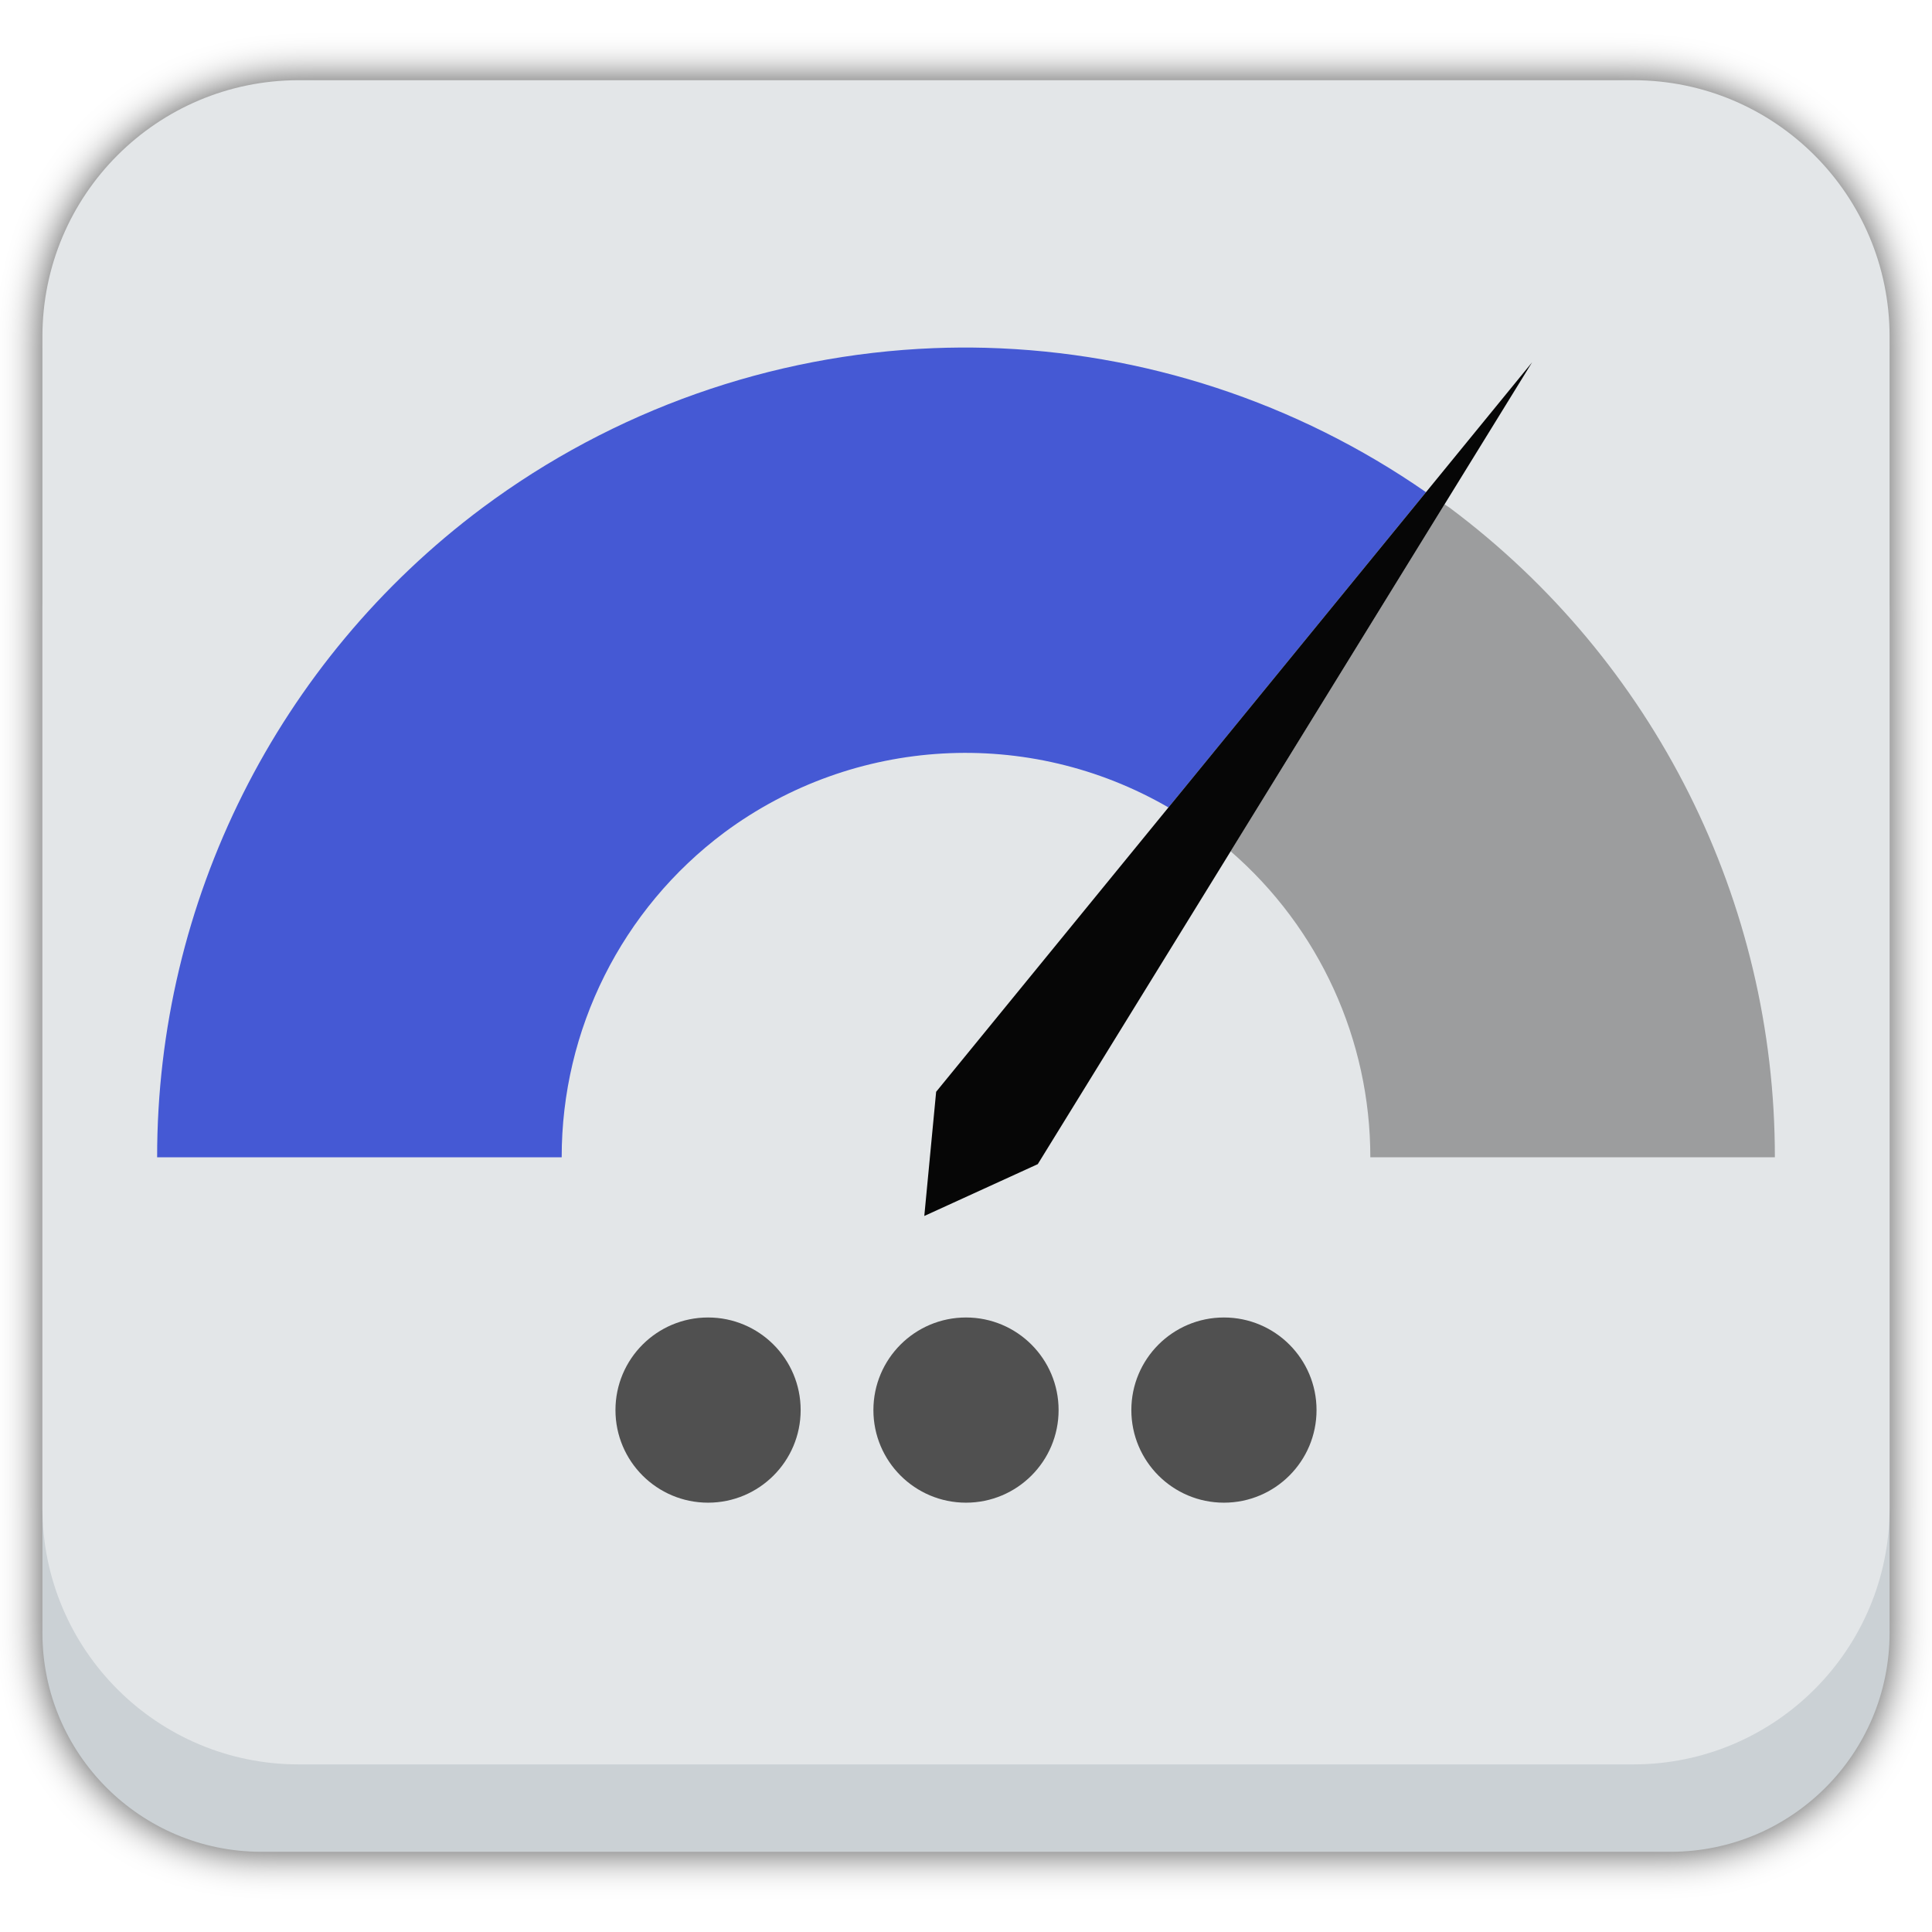
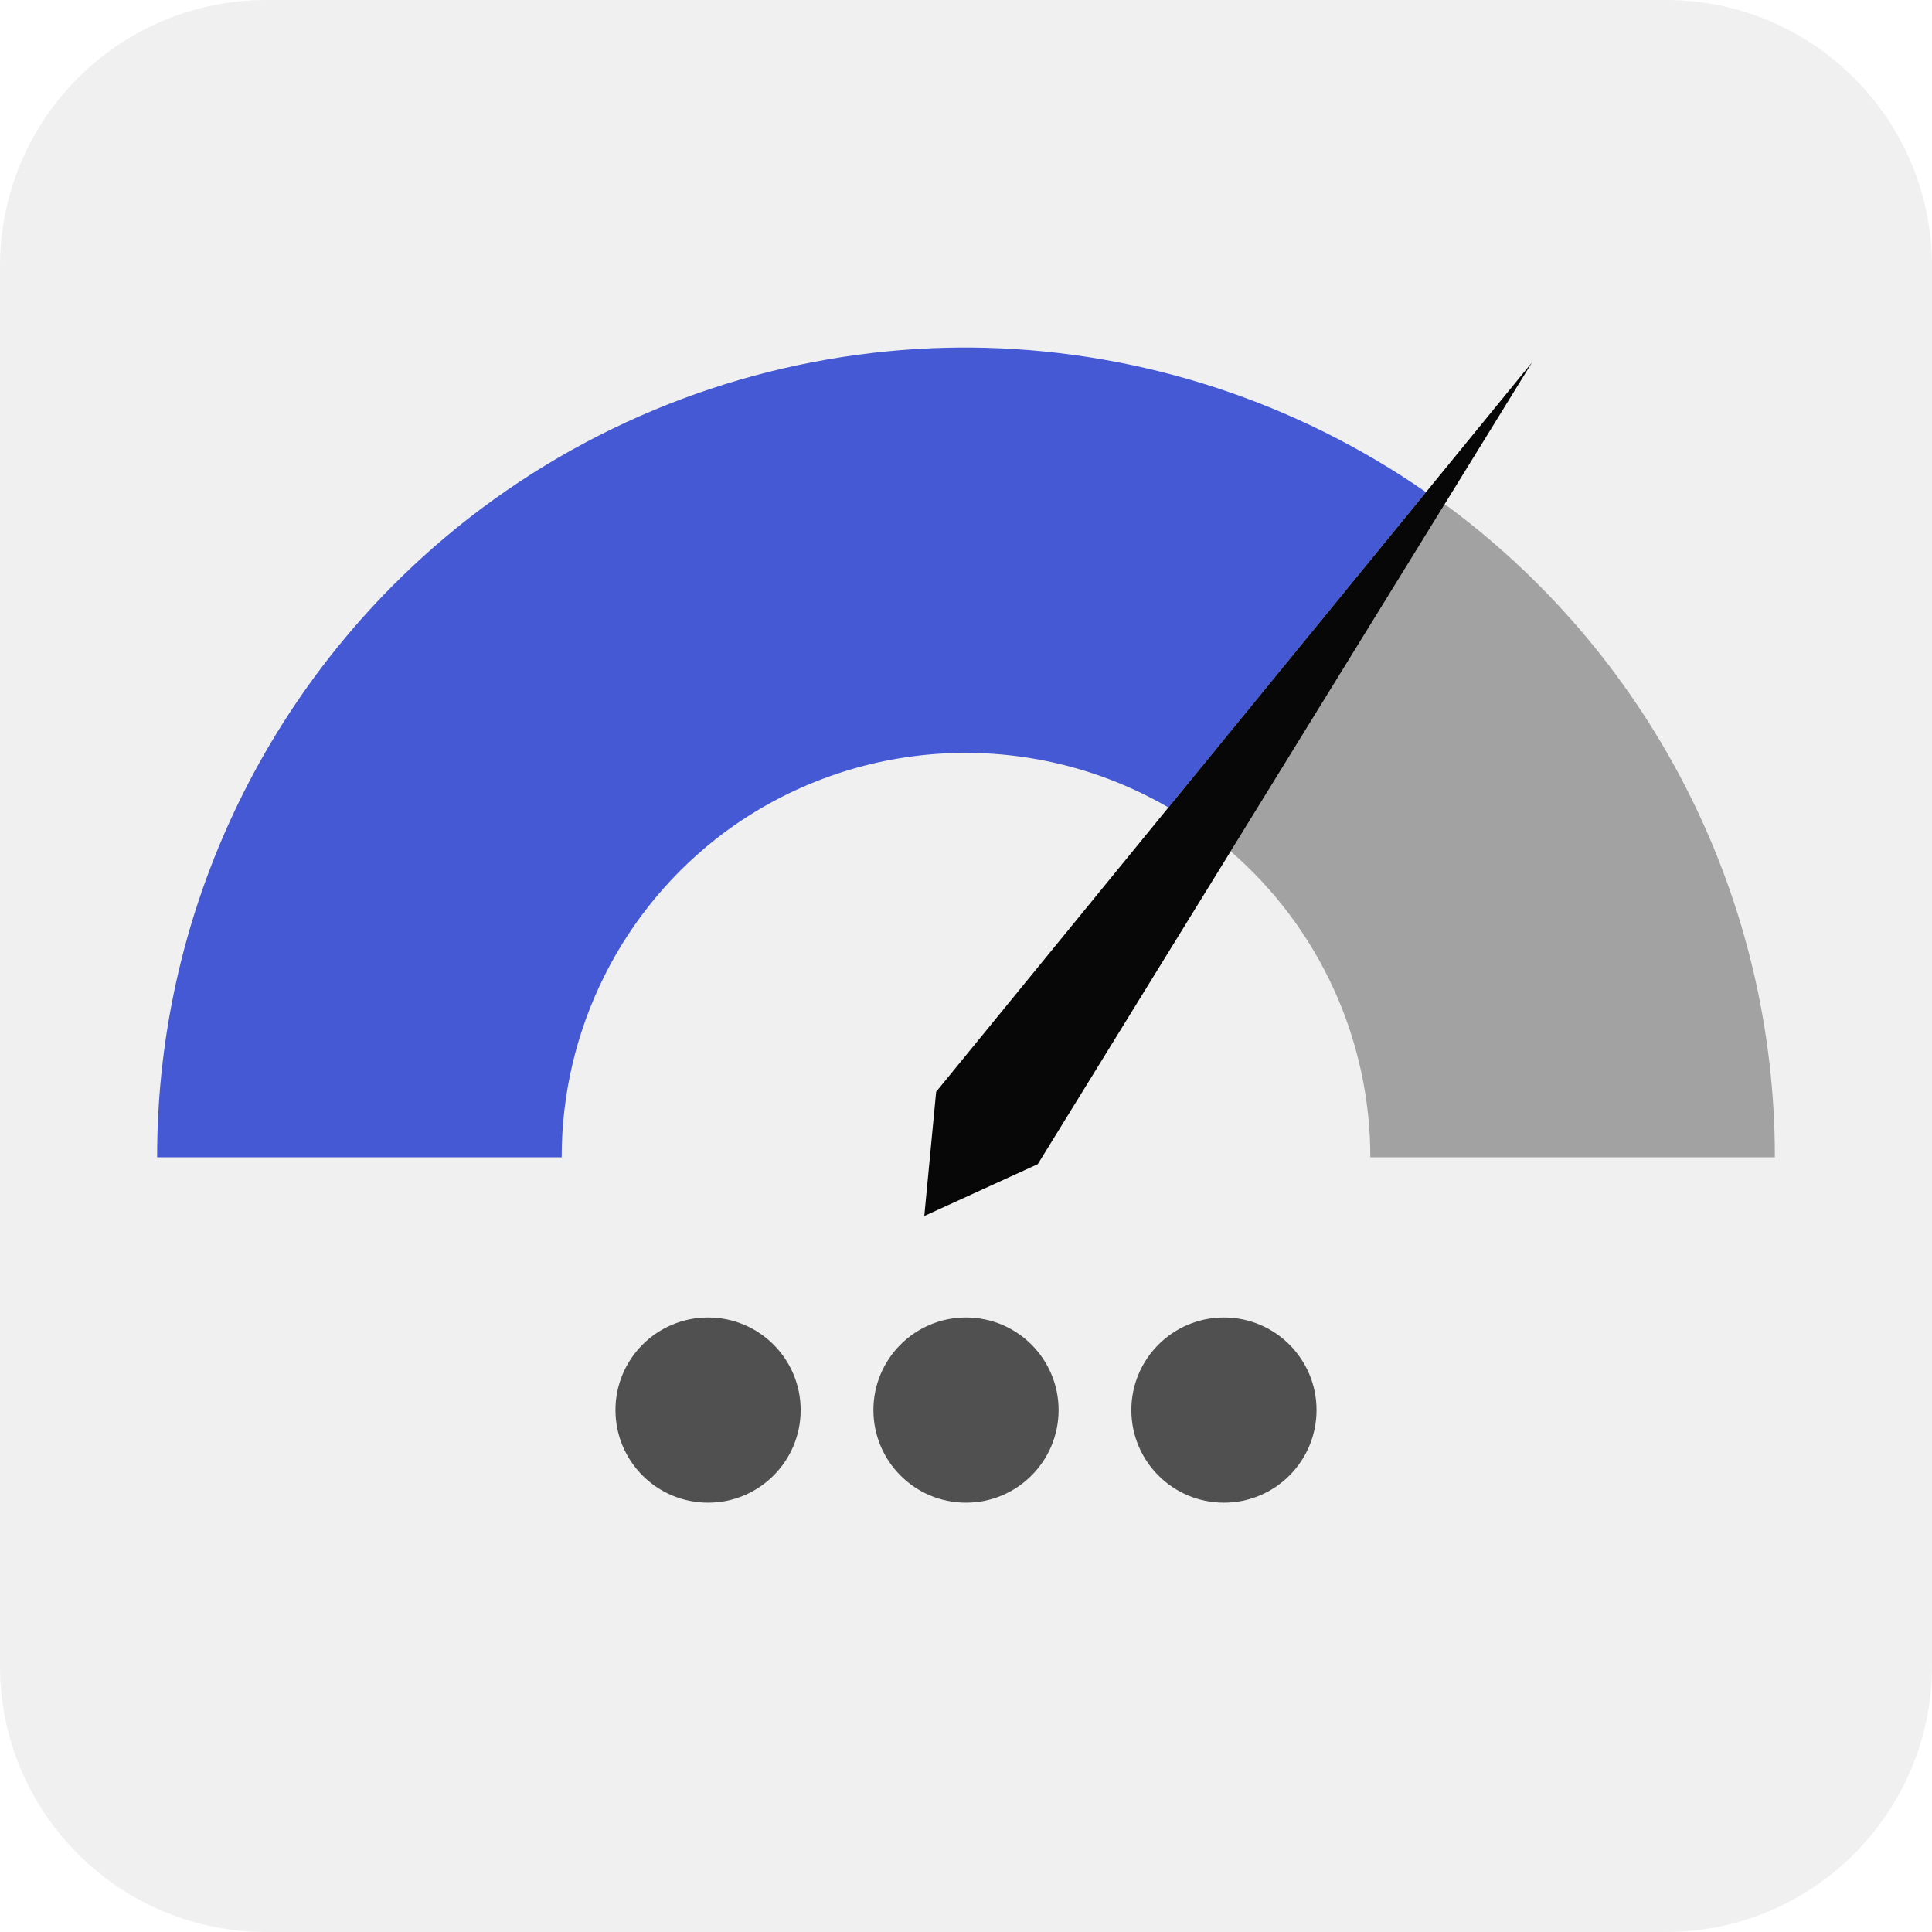
- <svg xmlns="http://www.w3.org/2000/svg" xmlns:ns1="http://www.openswatchbook.org/uri/2009/osb" version="1.1" id="Capa_1" x="0px" y="0px" width="408.955" height="408.955" viewBox="0 0 383.395 383.395" xml:space="preserve">
+ <svg xmlns="http://www.w3.org/2000/svg" xmlns:ns1="http://www.openswatchbook.org/uri/2009/osb" xml:space="preserve" viewBox="0 0 383.395 383.395" height="408.955" width="408.955" y="0px" x="0px" id="Capa_1" version="1.1">
  <defs id="defs3141">
-     <linearGradient id="linearGradient6021" ns1:paint="solid">
-       <stop style="stop-color:#000000;stop-opacity:1;" offset="0" id="stop6019" />
+     <linearGradient ns1:paint="solid" id="linearGradient6021">
+       <stop id="stop6019" offset="0" style="stop-color:#000000;stop-opacity:1;" />
    </linearGradient>
-     <filter style="color-interpolation-filters:sRGB;" id="filter4688">
-       <feFlood flood-opacity="0.7" flood-color="rgb(0,0,0)" result="flood" id="feFlood4678" />
-       <feComposite in="flood" in2="SourceGraphic" operator="in" result="composite1" id="feComposite4680" />
-       <feGaussianBlur in="composite1" stdDeviation="4" result="blur" id="feGaussianBlur4682" />
-       <feOffset dx="4.41314e-15" dy="4.57967e-15" result="offset" id="feOffset4684" />
-       <feComposite in="SourceGraphic" in2="offset" operator="over" result="composite2" id="feComposite4686" />
+     <filter id="filter4688" style="color-interpolation-filters:sRGB;">
+       <feFlood id="feFlood4678" result="flood" flood-color="rgb(0,0,0)" flood-opacity="0.7" />
+       <feComposite id="feComposite4680" result="composite1" operator="in" in2="SourceGraphic" in="flood" />
+       <feGaussianBlur id="feGaussianBlur4682" result="blur" stdDeviation="4" in="composite1" />
+       <feOffset id="feOffset4684" result="offset" dy="4.57967e-15" dx="4.41314e-15" />
+       <feComposite id="feComposite4686" result="composite2" operator="over" in2="offset" in="SourceGraphic" />
    </filter>
  </defs>
+   <rect ry="52.832" y="0" x="0" height="383.395" width="383.395" id="rect1003" style="fill:#f0f0f0;fill-opacity:1;stroke:none;stroke-width:0.354;stroke-miterlimit:4;stroke-dasharray:none;stroke-dashoffset:0;stroke-opacity:1" />
  <g id="g3109" />
  <g id="g3111" />
  <g id="g3113" />
  <g id="g3115" />
  <g id="g3117" />
  <g id="g3119" />
  <g id="g3121" />
  <g id="g3123" />
  <g id="g3125" />
  <g id="g3127" />
  <g id="g3129" />
  <g id="g3131" />
  <g id="g3133" />
  <g id="g3135" />
  <g id="g3137" />
-   <g id="layer1" style="opacity:0.97" />
-   <g id="layer2" style="display:none">
-     <path d="m 40.687,261.772 a 160.702,160.702 0 0 1 55.046,-183.866 160.702,160.702 0 0 1 191.929,0 160.702,160.702 0 0 1 55.046,183.866 L 191.697,206.809 Z" id="path6061" style="opacity:0.526;fill:#0023c6;fill-opacity:1;stroke:none;stroke-width:4.688;stroke-miterlimit:4;stroke-dasharray:none;stroke-opacity:1" />
+   <g style="opacity:0.97" id="layer1" />
+   <g style="display:none" id="layer2">
+     <path style="opacity:0.526;fill:#0023c6;fill-opacity:1;stroke:none;stroke-width:4.688;stroke-miterlimit:4;stroke-dasharray:none;stroke-opacity:1" id="path6061" d="m 40.687,261.772 a 160.702,160.702 0 0 1 55.046,-183.866 160.702,160.702 0 0 1 191.929,0 160.702,160.702 0 0 1 55.046,183.866 L 191.697,206.809 Z" />
  </g>
-   <g id="g4676" style="filter:url(#filter4688)">
-     <rect ry="43.456" y="77.791" x="8.416" height="289.688" width="366.563" id="rect6091" style="opacity:1;fill:#cbd1d5;fill-opacity:1;stroke:none;stroke-width:4.255;stroke-miterlimit:4;stroke-dasharray:none;stroke-opacity:1;" />
-     <rect style="opacity:1;fill:#e3e6e8;fill-opacity:1;stroke:none;stroke-width:4.752;stroke-miterlimit:4;stroke-dasharray:none;stroke-opacity:1;" id="rect6099" width="366.563" height="334.219" x="8.416" y="15.916" ry="50.863" />
+   <g transform="translate(-1.2189881e-6,-16.875)" id="g4553">
+     <path style="opacity:0.526;fill:#5b5b5b;fill-opacity:1;stroke:none;stroke-width:4.688;stroke-miterlimit:4;stroke-dasharray:none;stroke-opacity:1" d="m 286.662,116.953 -42.451,68.859 a 80.351,80.351 0 0 1 27.724,60.723 h 80.277 a 160.702,160.702 0 0 0 -64.536,-128.903 160.702,160.702 0 0 0 -1.014,-0.679 z" id="path4551" />
+     <path style="opacity:1;fill:#4559d4;fill-opacity:1;stroke:none;stroke-width:4.688;stroke-miterlimit:4;stroke-dasharray:none;stroke-opacity:1" d="m 195.606,85.893 a 160.702,160.702 0 0 0 -10.312,0.07 A 160.702,160.702 0 0 0 95.747,117.632 160.702,160.702 0 0 0 31.183,246.535 h 80.281 a 80.351,80.351 0 0 1 32.267,-64.451 80.351,80.351 0 0 1 88.141,-4.975 l 51.11,-62.563 a 160.702,160.702 0 0 0 -87.376,-28.652 z" id="path6066" />
+     <path style="opacity:0.97;fill:#000000;fill-opacity:1;fill-rule:evenodd;stroke:none;stroke-width:0.938px;stroke-linecap:butt;stroke-linejoin:miter;stroke-opacity:1" d="M 183.422,258.179 185.773,233.534 304.035,88.774 205.941,247.893 183.422,258.179" id="path4561" />
  </g>
-   <g id="g4553" transform="translate(-1.2189881e-6,-16.875)">
-     <path id="path4551" d="m 286.662,116.953 -42.451,68.859 a 80.351,80.351 0 0 1 27.724,60.723 h 80.277 a 160.702,160.702 0 0 0 -64.536,-128.903 160.702,160.702 0 0 0 -1.014,-0.679 z" style="opacity:0.526;fill:#5b5b5b;fill-opacity:1;stroke:none;stroke-width:4.688;stroke-miterlimit:4;stroke-dasharray:none;stroke-opacity:1" />
-     <path id="path6066" d="m 195.606,85.893 a 160.702,160.702 0 0 0 -10.312,0.07 A 160.702,160.702 0 0 0 95.747,117.632 160.702,160.702 0 0 0 31.183,246.535 h 80.281 a 80.351,80.351 0 0 1 32.267,-64.451 80.351,80.351 0 0 1 88.141,-4.975 l 51.11,-62.563 a 160.702,160.702 0 0 0 -87.376,-28.652 z" style="opacity:1;fill:#4559d4;fill-opacity:1;stroke:none;stroke-width:4.688;stroke-miterlimit:4;stroke-dasharray:none;stroke-opacity:1" />
-     <path id="path4561" d="M 183.422,258.179 185.773,233.534 304.035,88.774 205.941,247.893 183.422,258.179" style="opacity:0.97;fill:#000000;fill-opacity:1;fill-rule:evenodd;stroke:none;stroke-width:0.938px;stroke-linecap:butt;stroke-linejoin:miter;stroke-opacity:1" />
-   </g>
-   <g id="g4591" transform="matrix(0.8,0,0,0.8,41.135,42.4645)" style="fill:#505050;fill-opacity:1">
-     <circle r="22.969" cy="296.698" cx="124.219" id="path4565" style="opacity:1;fill:#505050;fill-opacity:1;stroke:none;stroke-width:4.688;stroke-miterlimit:4;stroke-dasharray:none;stroke-opacity:1" />
-     <circle r="22.969" cy="296.698" cx="188.203" id="path4565-4" style="opacity:1;fill:#505050;fill-opacity:1;stroke:none;stroke-width:4.687;stroke-miterlimit:4;stroke-dasharray:none;stroke-opacity:1" />
-     <circle r="22.969" cy="296.698" cx="252.187" id="path4565-9" style="opacity:1;fill:#505050;fill-opacity:1;stroke:none;stroke-width:4.687;stroke-miterlimit:4;stroke-dasharray:none;stroke-opacity:1" />
+   <g style="fill:#505050;fill-opacity:1" transform="matrix(0.8,0,0,0.8,41.135,42.4645)" id="g4591">
+     <circle style="opacity:1;fill:#505050;fill-opacity:1;stroke:none;stroke-width:4.688;stroke-miterlimit:4;stroke-dasharray:none;stroke-opacity:1" id="path4565" cx="124.219" cy="296.698" r="22.969" />
+     <circle style="opacity:1;fill:#505050;fill-opacity:1;stroke:none;stroke-width:4.687;stroke-miterlimit:4;stroke-dasharray:none;stroke-opacity:1" id="path4565-4" cx="188.203" cy="296.698" r="22.969" />
+     <circle style="opacity:1;fill:#505050;fill-opacity:1;stroke:none;stroke-width:4.687;stroke-miterlimit:4;stroke-dasharray:none;stroke-opacity:1" id="path4565-9" cx="252.187" cy="296.698" r="22.969" />
  </g>
</svg>
